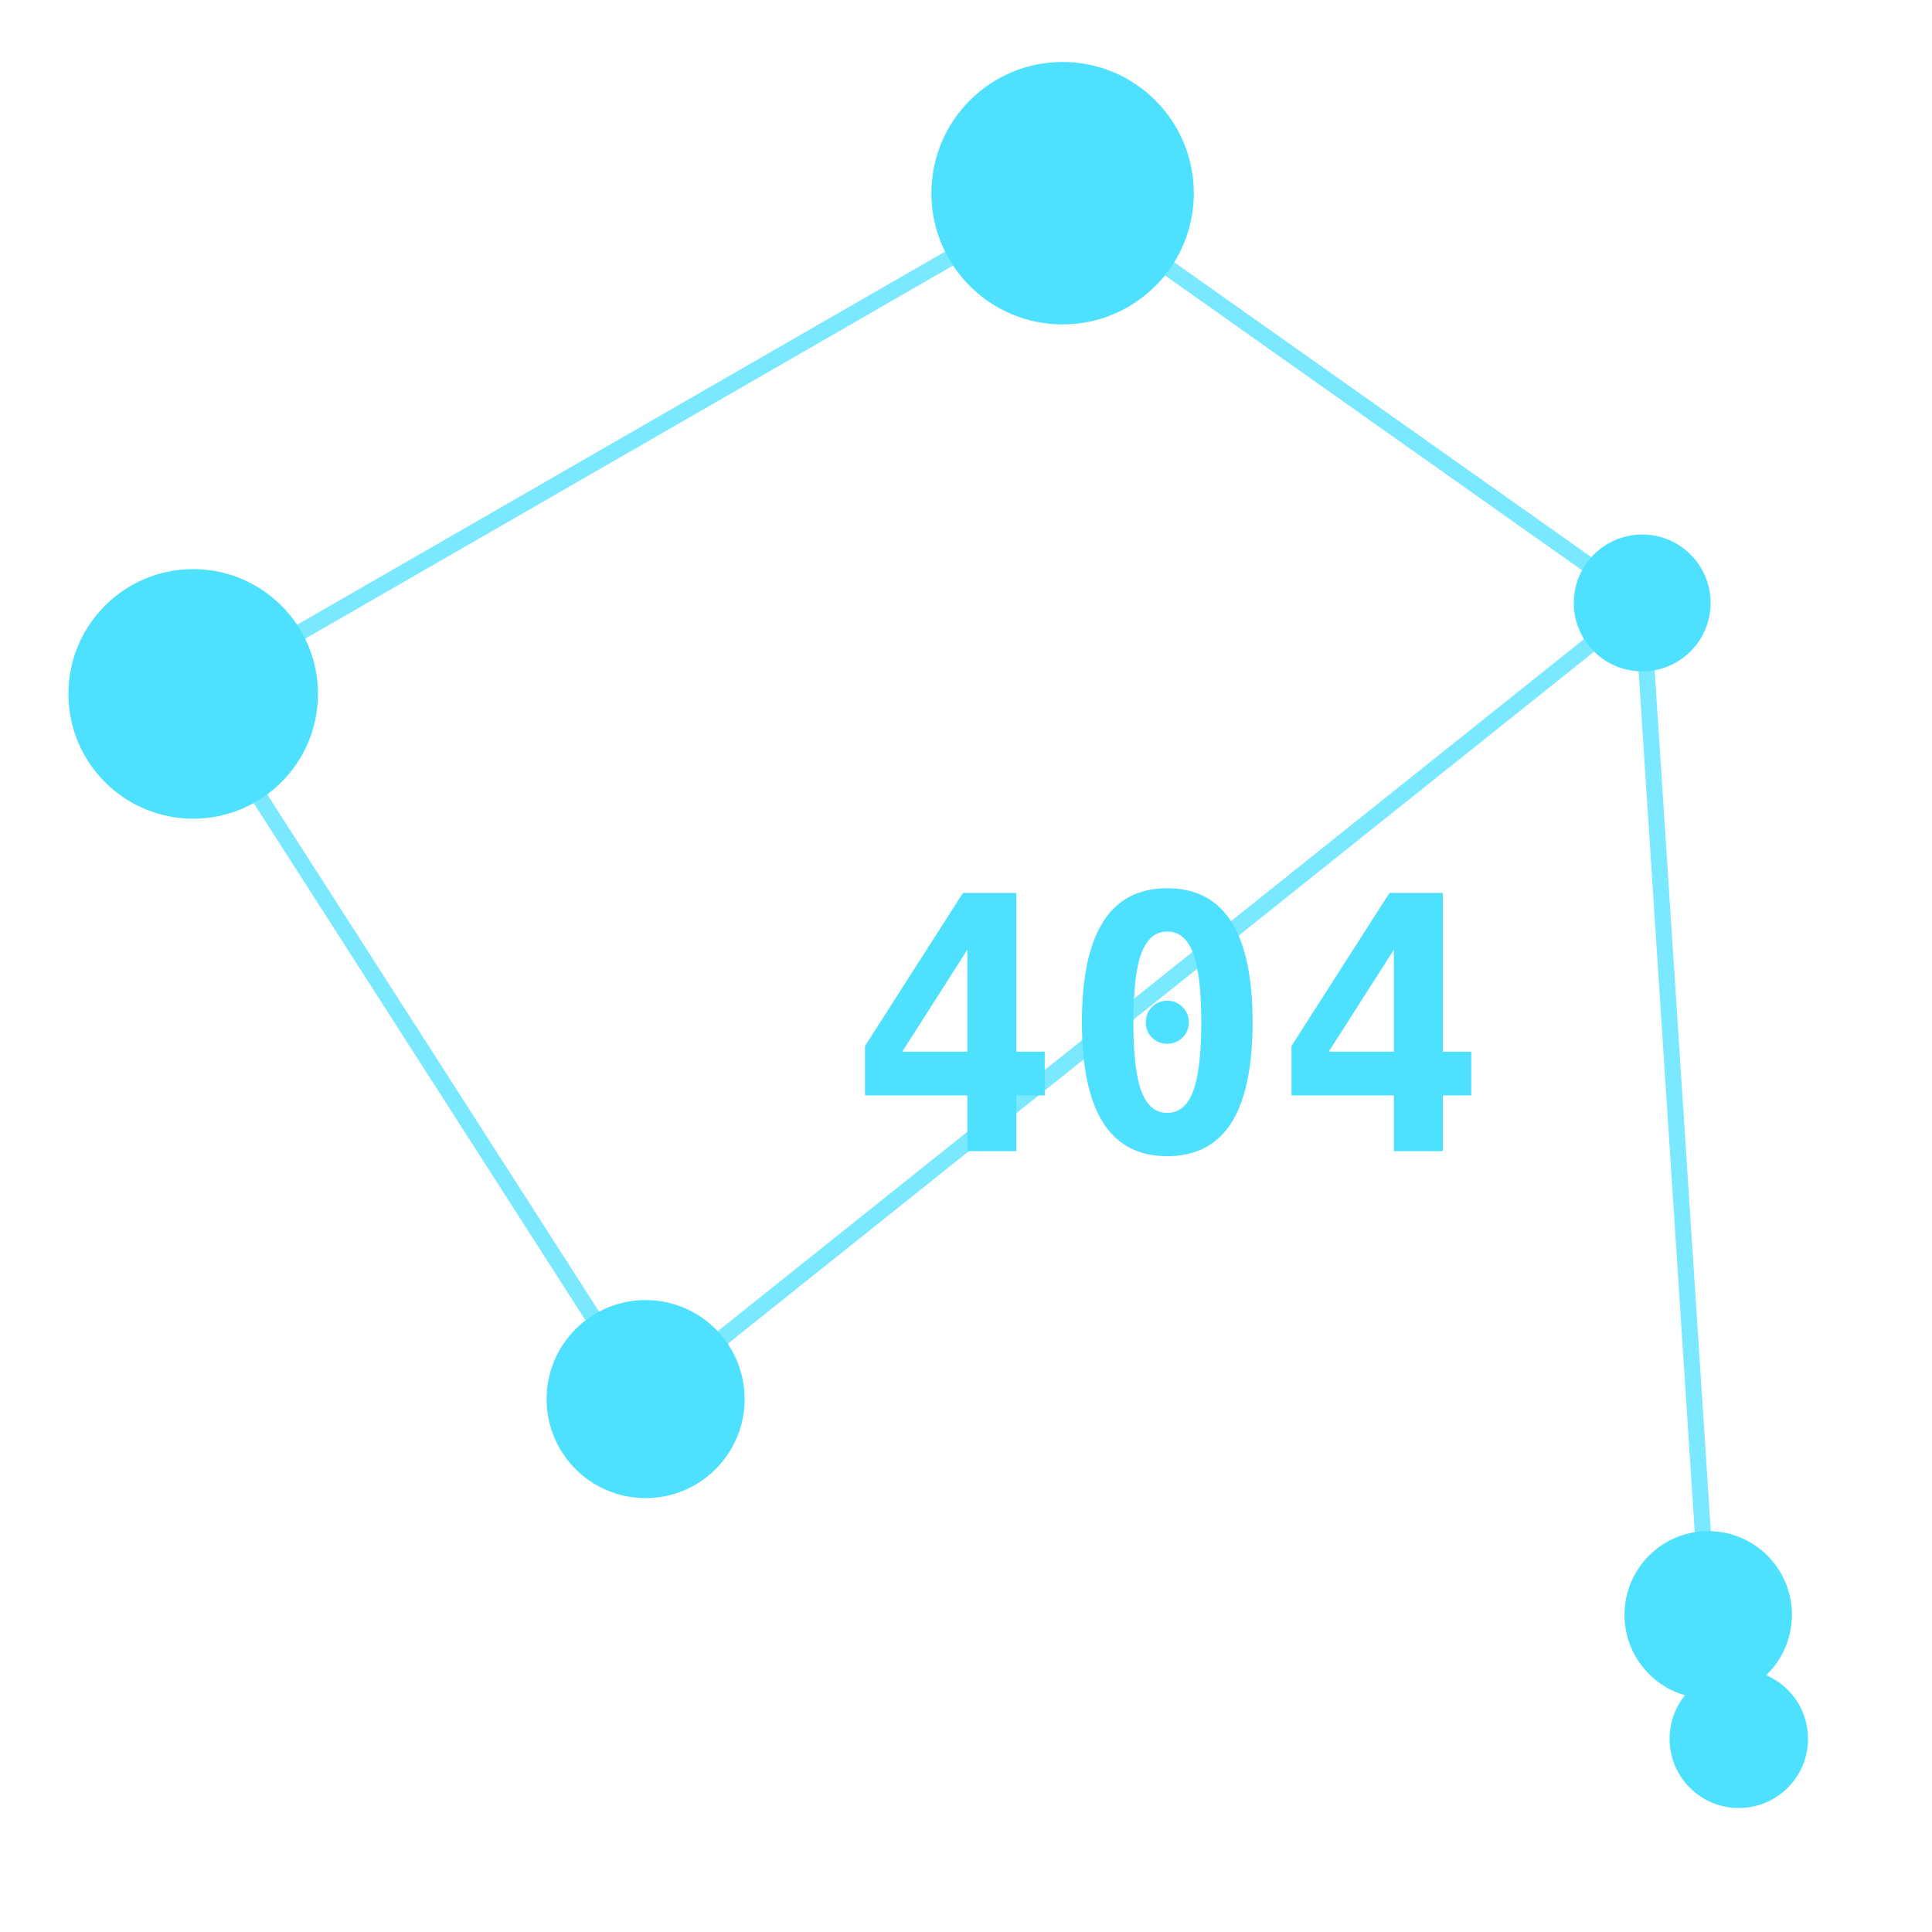
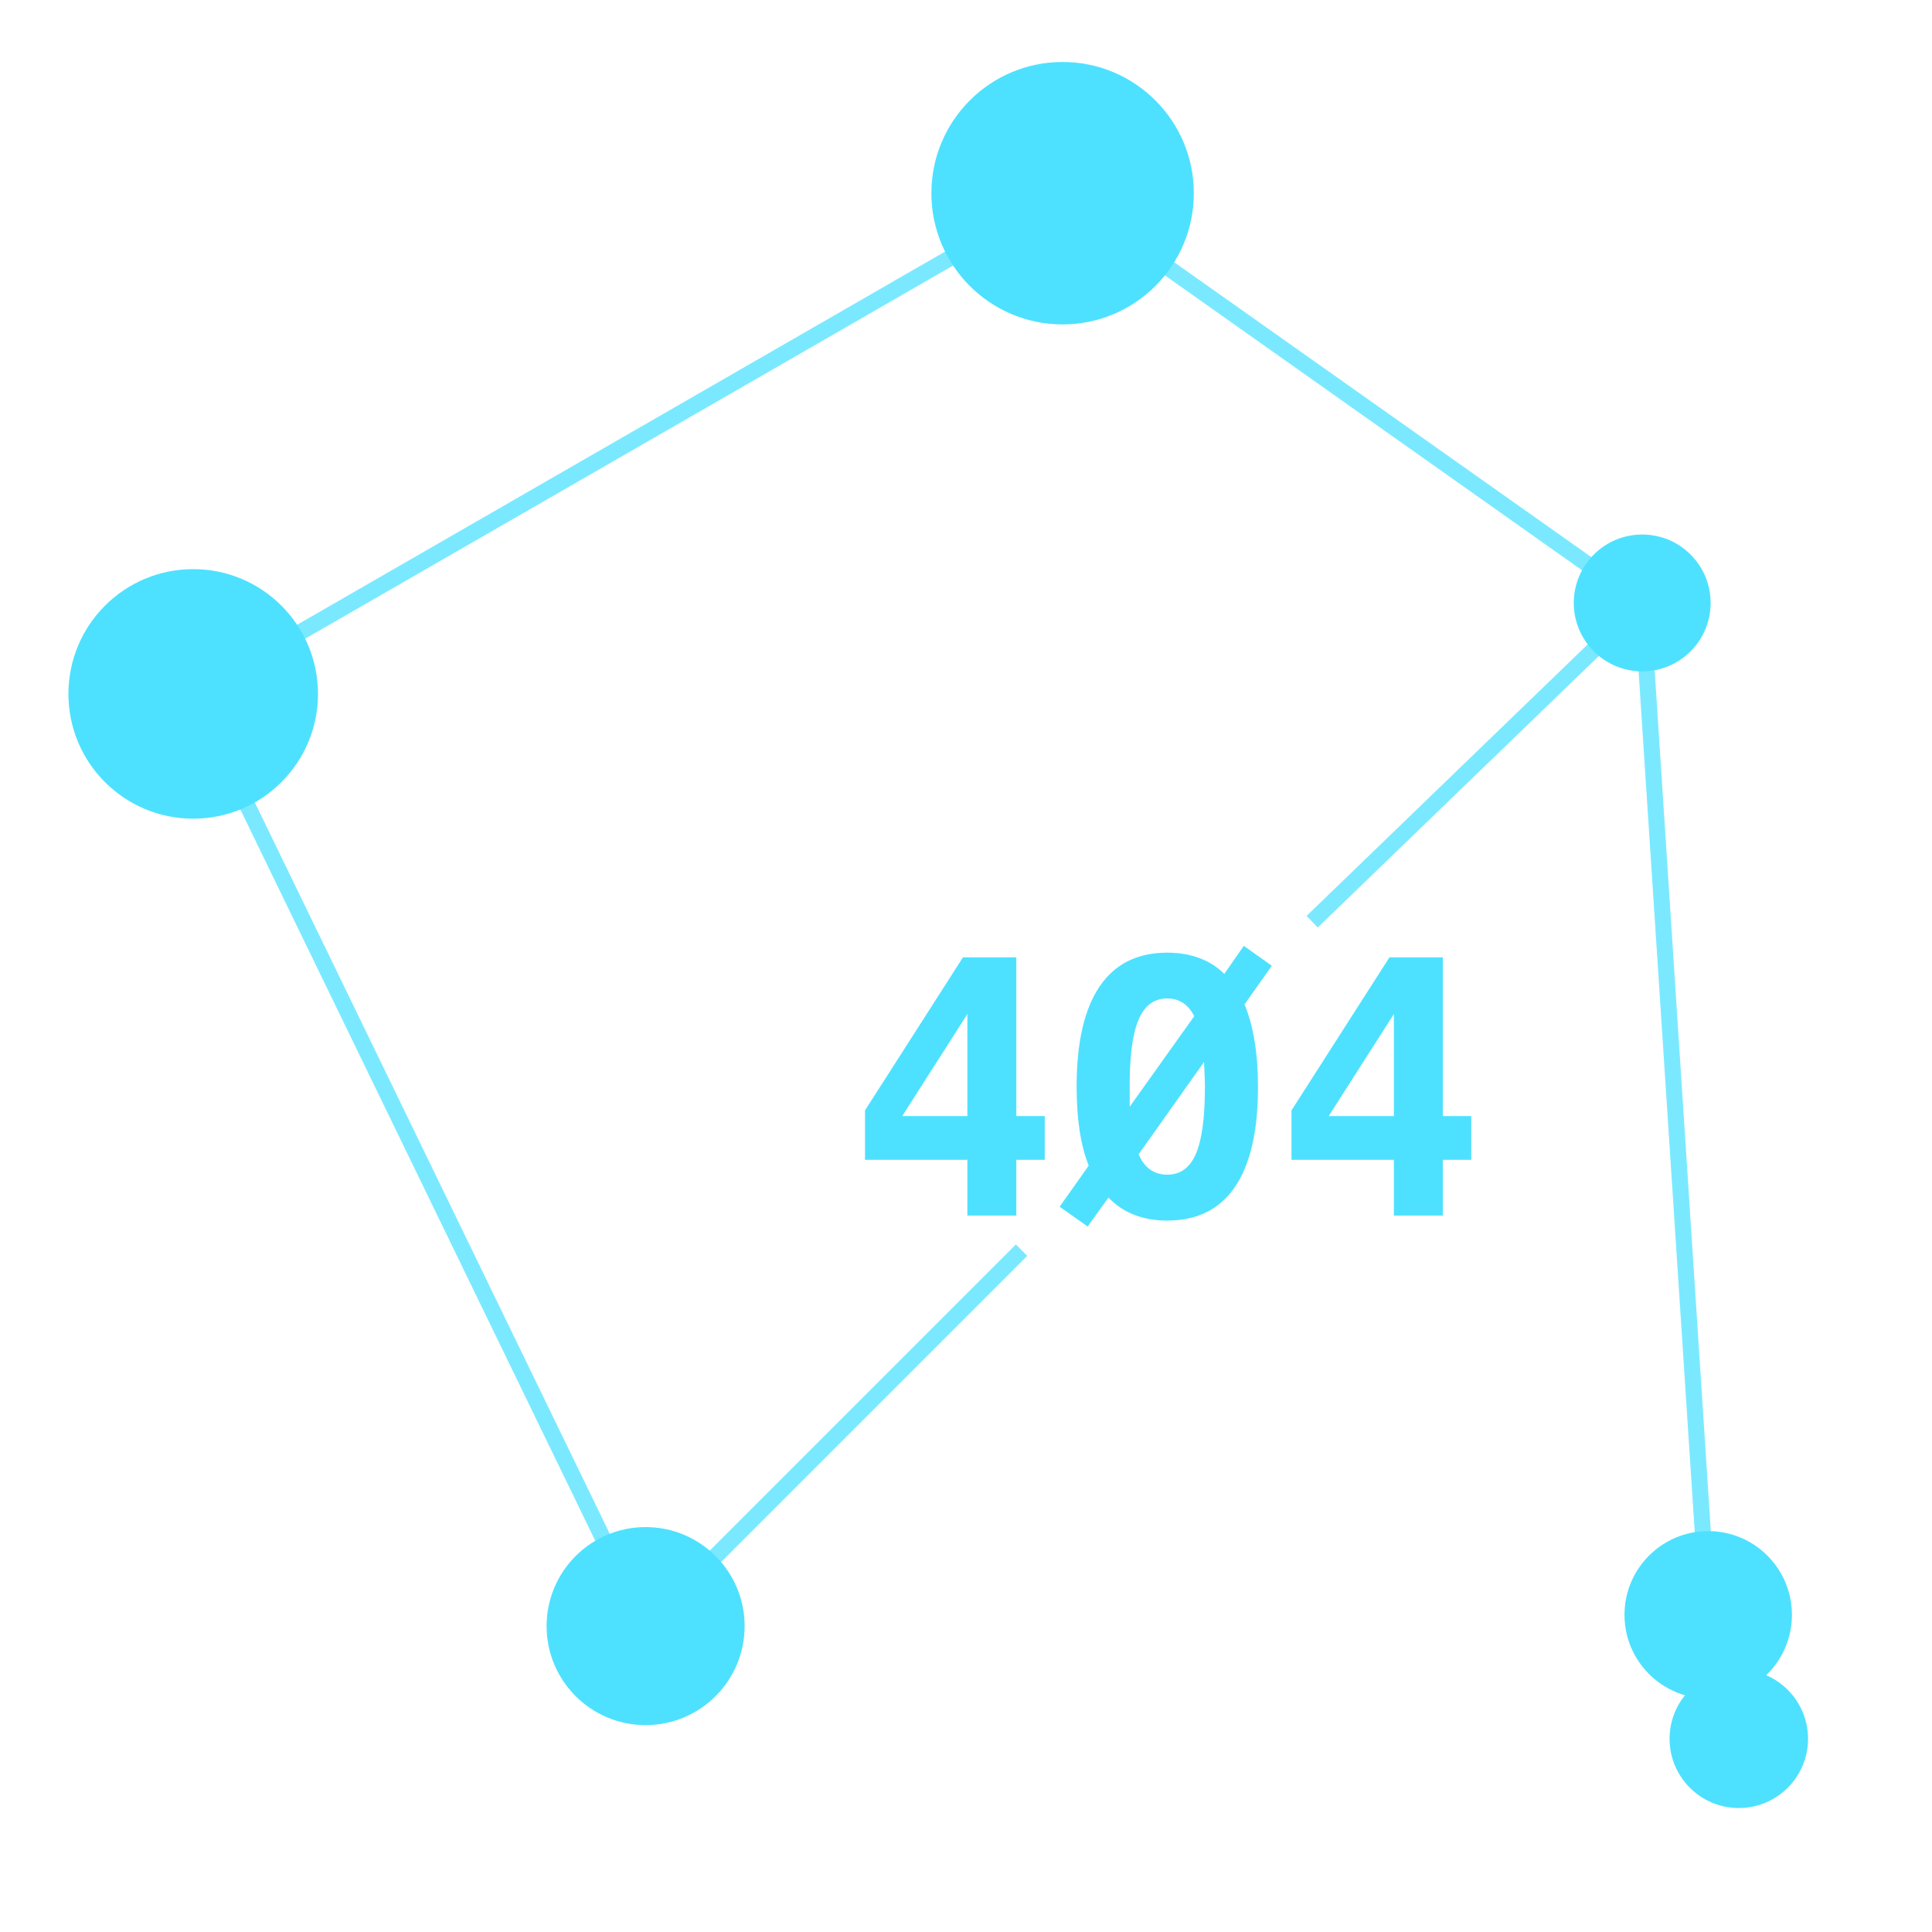
<svg xmlns="http://www.w3.org/2000/svg" viewBox="0 0 240 240" width="240" height="240">
  <g>
    <line x1="24.0" y1="86.2" x2="132.0" y2="24.0" stroke="#4DE1FF" stroke-width="2" opacity="0.75" />
    <line x1="132.0" y1="24.0" x2="204.0" y2="74.9" stroke="#4DE1FF" stroke-width="2" opacity="0.75" />
-     <line x1="204.0" y1="74.9" x2="80.2" y2="173.8" stroke="#4DE1FF" stroke-width="2" opacity="0.75" />
-     <line x1="80.2" y1="173.8" x2="24.0" y2="86.2" stroke="#4DE1FF" stroke-width="2" opacity="0.75" />
+     <line x1="204.0" y1="74.9" x2="163.0" y2="114.5" stroke="#4DE1FF" stroke-width="2" opacity="0.75" />
+     <line x1="126.9" y1="155.3" x2="80.2" y2="202.0" stroke="#4DE1FF" stroke-width="2" opacity="0.75" />
+     <line x1="80.2" y1="202.0" x2="24.0" y2="86.2" stroke="#4DE1FF" stroke-width="2" opacity="0.75" />
    <line x1="204.0" y1="74.9" x2="212.2" y2="200.6" stroke="#4DE1FF" stroke-width="2" opacity="0.75" />
    <line x1="212.2" y1="200.6" x2="216.0" y2="216.0" stroke="#4DE1FF" stroke-width="2" opacity="0.75" />
  </g>
  <g>
    <circle cx="24.0" cy="86.2" r="15.5" fill="#4DE1FF" />
    <circle cx="132.0" cy="24.0" r="16.3" fill="#4DE1FF" />
    <circle cx="204.0" cy="74.9" r="8.5" fill="#4DE1FF" />
-     <circle cx="80.2" cy="173.8" r="12.3" fill="#4DE1FF" />
+     <circle cx="80.2" cy="202.0" r="12.3" fill="#4DE1FF" />
    <circle cx="212.2" cy="200.6" r="10.4" fill="#4DE1FF" />
    <circle cx="216.0" cy="216.0" r="8.6" fill="#4DE1FF" />
  </g>
-   <text font-family="JetBrains Mono, monospace" font-weight="700" font-size="44" fill="#4DE1FF" x="145" y="143" text-anchor="middle">404</text>
+   <text font-family="JetBrains Mono, monospace" font-weight="700" font-size="44" fill="#4DE1FF" x="145" y="151" text-anchor="middle">4Ø4</text>
</svg>
